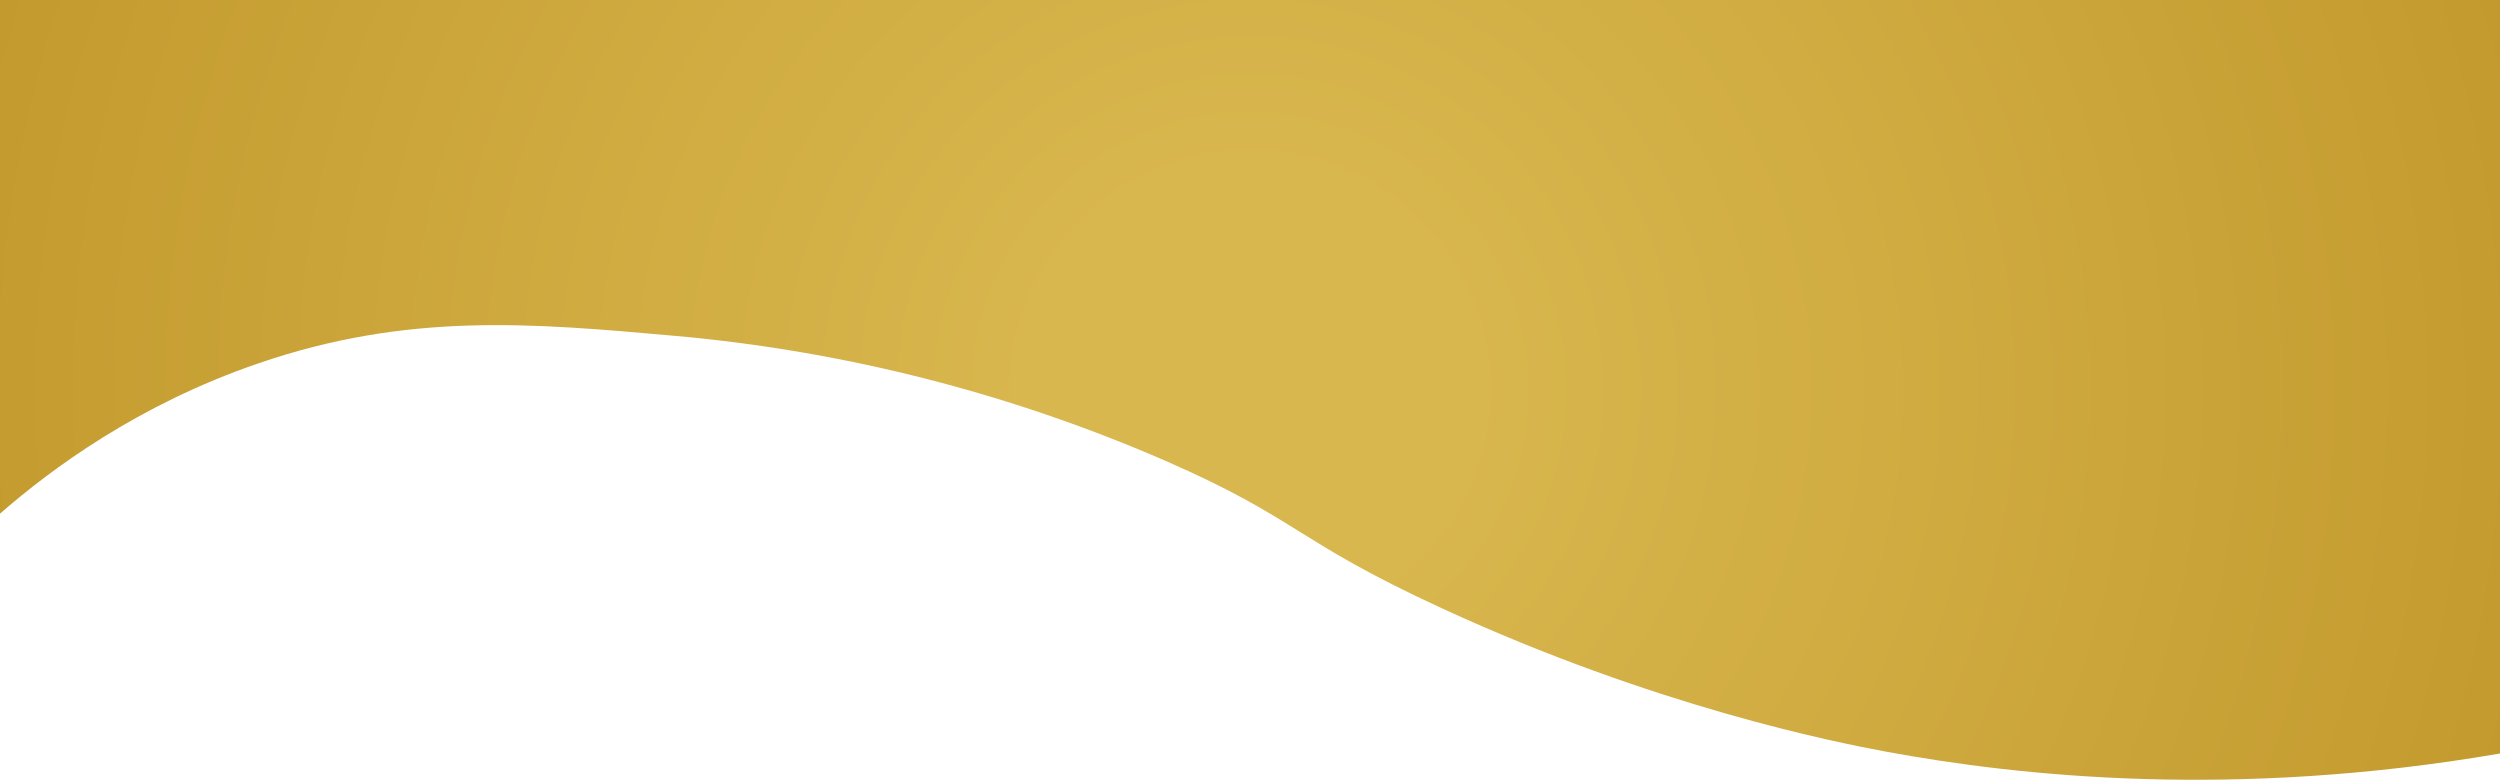
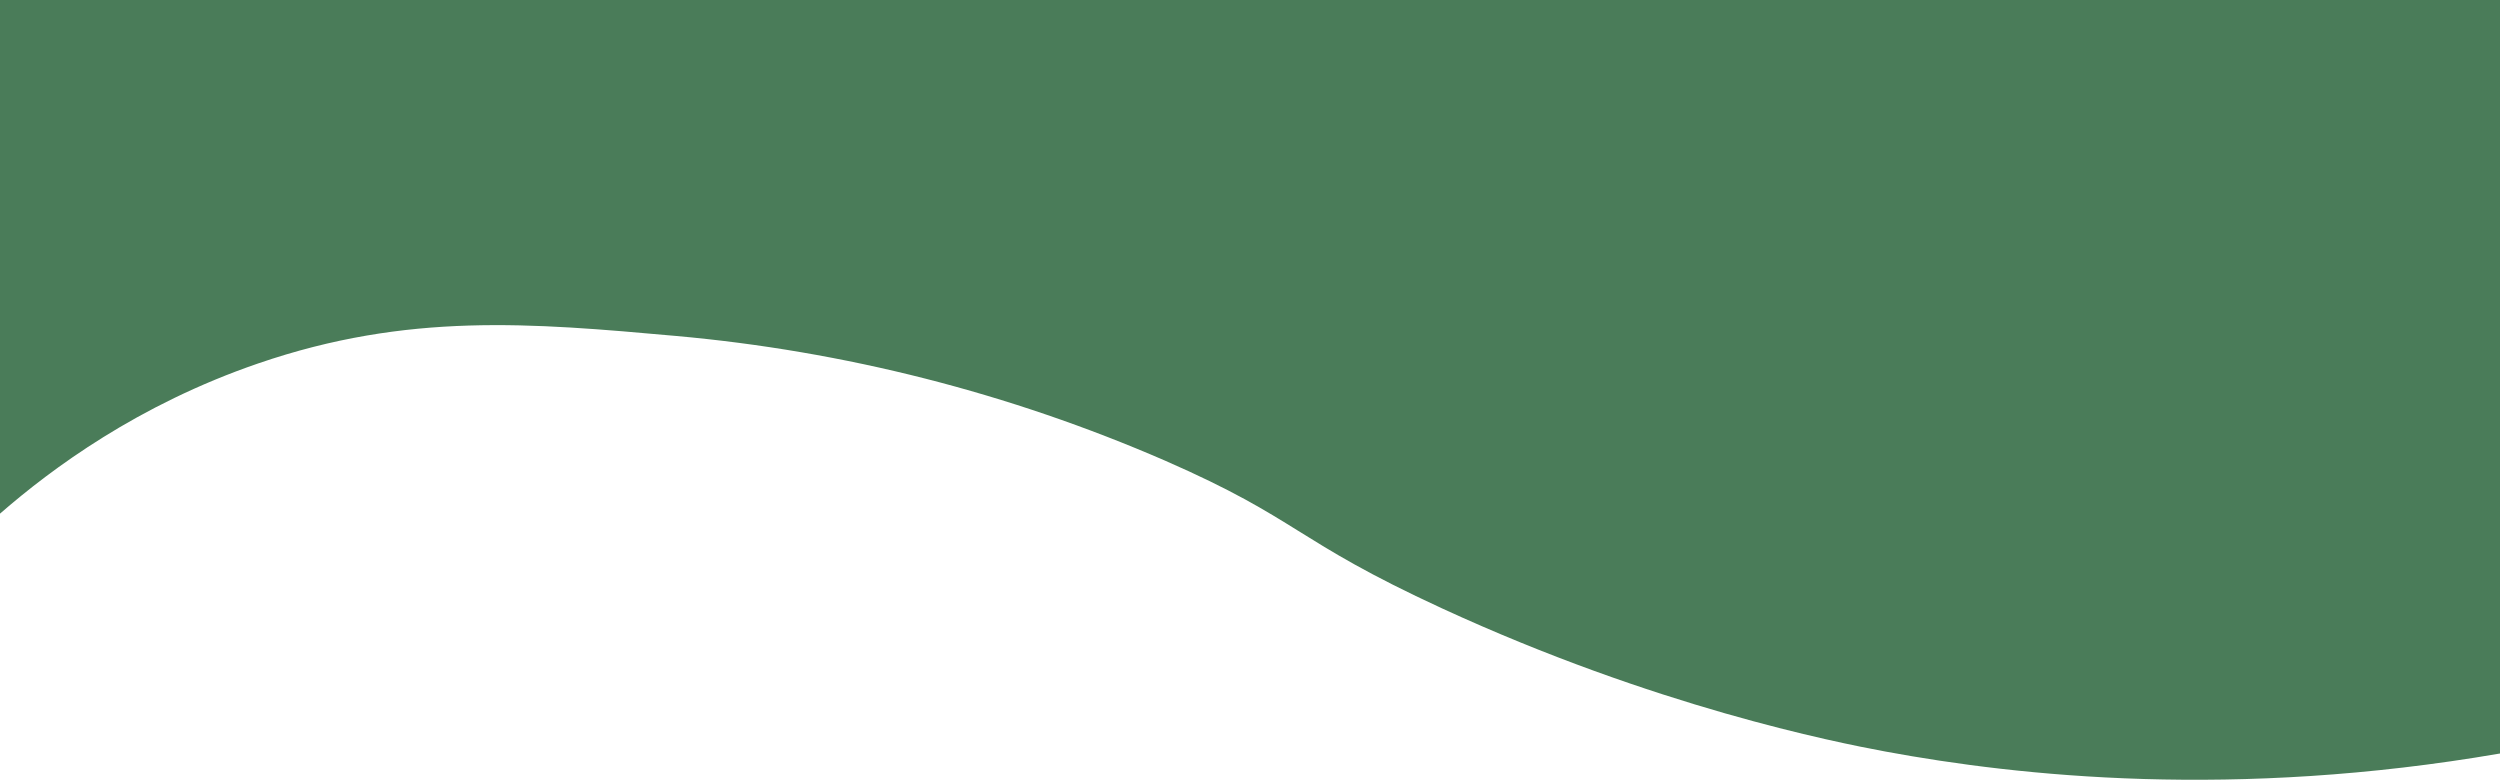
<svg xmlns="http://www.w3.org/2000/svg" viewBox="0 0 1243.979 388.01">
  <defs>
-     <style>.a{fill:url(#a);}</style>
+     <style>.a{fill: #4A7C59}</style>
    <radialGradient id="a" cx="621.989" cy="194.005" r="1228.843" gradientUnits="userSpaceOnUse">
      <stop offset="0.09" stop-color="#d8b74e" />
      <stop offset="1" stop-color="#ad7b0b" />
    </radialGradient>
  </defs>
  <path class="a" d="M0,255.587c25.795-22.469,68.644-54.22,128.465-74.748,74.566-25.587,135.8-20.114,207.629-13.694A787.069,787.069,0,0,1,579.669,229.188c67.332,29.452,63.689,39.338,137.872,73.532C823.462,351.543,913.224,369.34,938.137,373.954c66.886,12.388,173.765,23.737,305.842.984V0H0Z" />
</svg>
